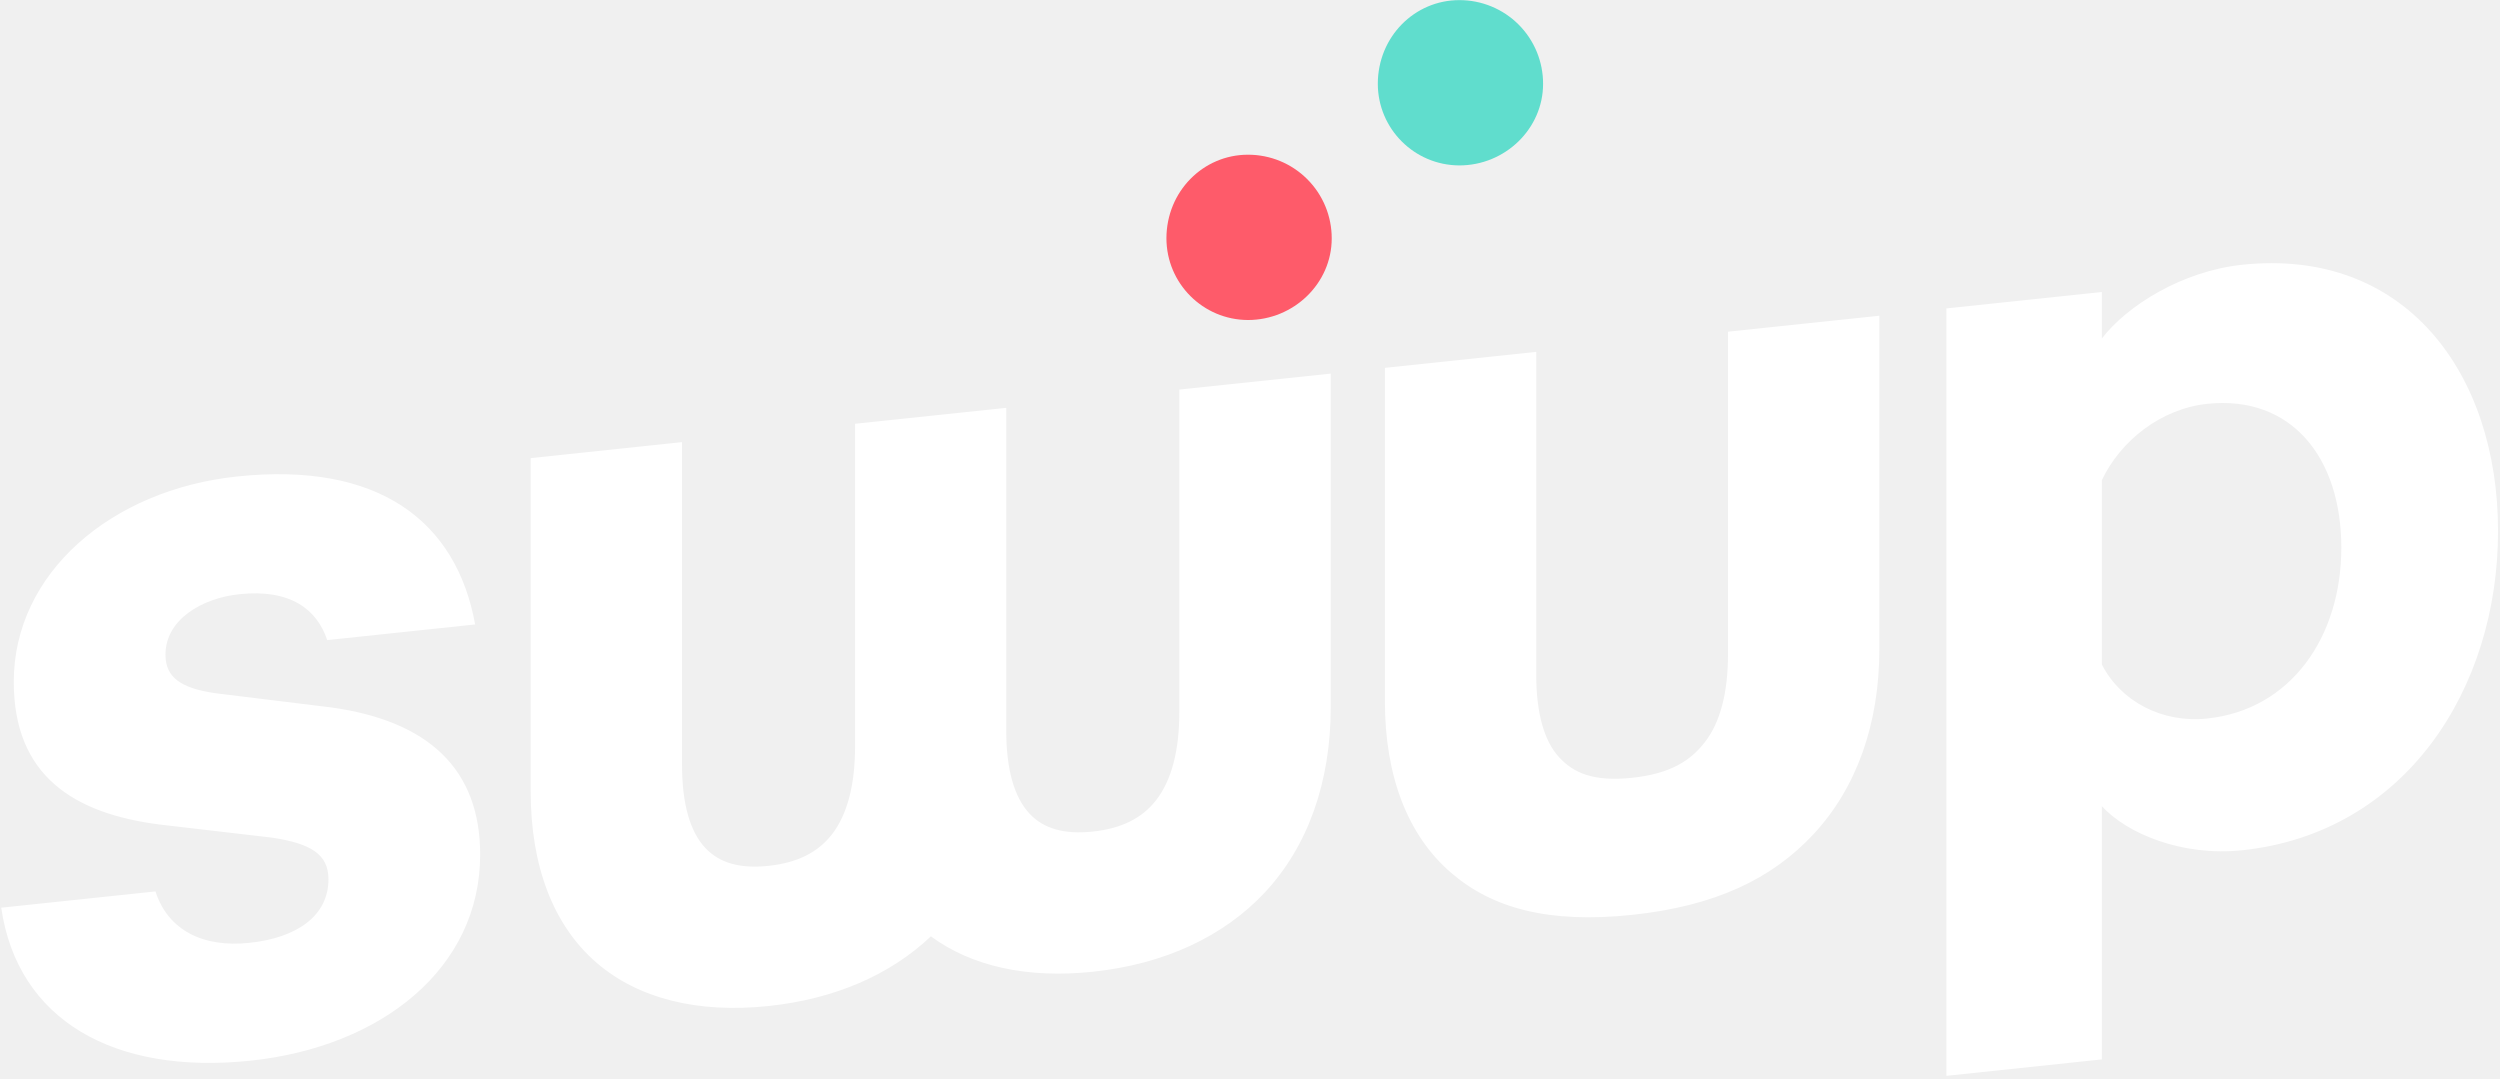
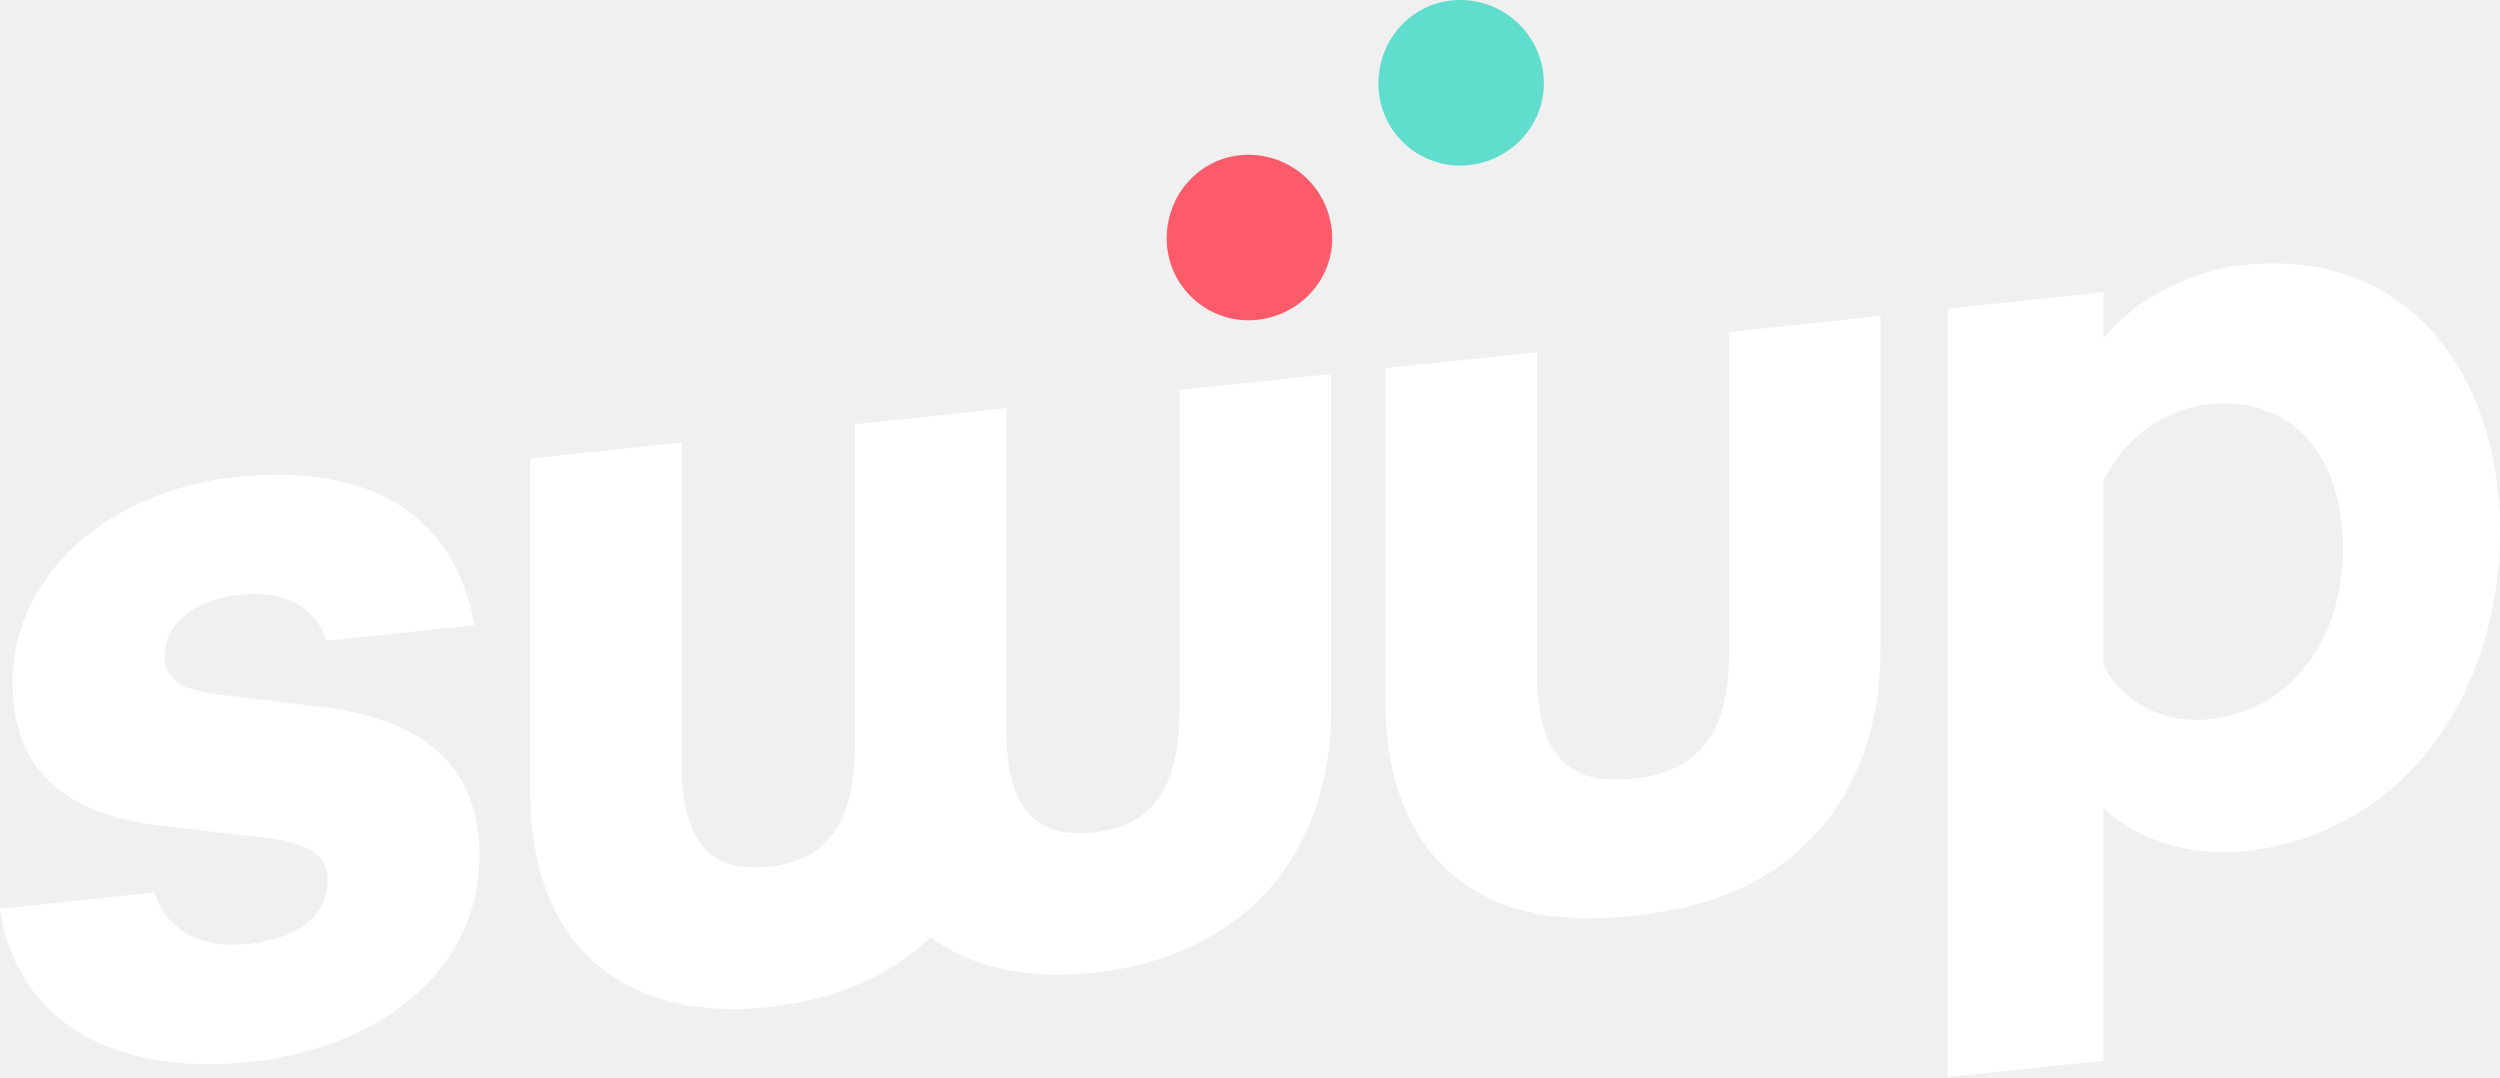
- <svg xmlns="http://www.w3.org/2000/svg" width="997" height="430" viewBox="0 0 997 430">
-   <g fill="none" transform="translate(.49 .05)">
-     <path fill="#FFF" d="M61.51 355.45C66.51 370.95 80.51 377.95 99 375.95 118 373.95 130.5 365.12 130.5 350.62 130.5 340.62 123.5 336.36 108 334L63 328.75C29 324.35 5 309.38 5 271.88 5 228.38 44 195.26 94 189.98 150.5 183.98 181.5 207.73 189 248.98L130 255.22C126 243.14 115.5 234.75 95 236.91 80 238.5 65.5 247.03 65.5 261.03 65.5 270.03 71.5 274.4 85.5 276.42L131.5 282.06C170.5 287.44 191 306.77 191 340.77 191 386.27 151.5 417.44 99.5 422.94 45 428.7 6.5 406.76 0 361.94L61.51 355.45zM837.73 422.44L775.73 428.99 775.73 122.95 837.73 116.4 837.73 134.95C847.73 121.89 869.73 108.07 893.73 105.53 958.73 98.66 995.73 148.76 995.73 211.76 995.73 274.76 958.73 332.16 893.73 339.03 869.73 341.57 847.73 332.39 837.73 321.45L837.73 422.44zM837.73 264.94C845.23 279.65 861.73 288.4 879.73 286.5 913.23 282.96 933.23 253.85 933.23 218.35 933.23 182.35 913.23 157.46 879.73 161 861.23 163 845.23 175.65 837.73 191.44L837.73 264.94zM469.82 155.31L469.82 283.95C469.82 299.33 466.72 311.13 460.6 319.02 454.99 326.27 446.71 330.38 435.31 331.58 423.91 332.78 415.63 330.43 410.02 324.36 403.9 317.76 400.8 306.62 400.8 291.24L400.8 162.6 340.51 168.95 340.51 297.62C340.51 313 337.41 324.79 331.3 332.68 325.68 339.93 317.41 344.04 306 345.25 294.59 346.46 286.33 344.09 280.71 338.03 274.6 331.43 271.5 320.29 271.5 304.91L271.5 176.27 211.15 182.65 211.15 315.65C211.15 345.5 220.26 369.12 237.49 383.95 254.04 398.19 277.73 404.14 306 401.15 332.25 398.38 354.5 388.79 370.75 373.36 387.03 385.36 409.23 390.25 435.36 387.48 463.76 384.48 487.5 373.48 504 355.78 521.15 337.36 530.21 311.78 530.21 281.94L530.21 148.95 469.82 155.31zM650.38 364.8C683.53 361.3 706.1 350.46 722.65 332.72 739.88 314.25 748.99 288.72 748.99 258.86L748.99 125.86 688.64 132.23 688.64 260.83C688.64 276.21 685.54 288.01 679.43 295.9 673.81 303.15 665.93 308.48 650.43 310.13 634.93 311.78 626.99 308.13 621.37 302.04 615.26 295.44 612.16 284.29 612.16 268.92L612.16 140.28 551.81 146.65 551.81 279.65C551.81 309.51 560.92 333.12 578.15 347.96 594.65 362.24 617.22 368.3 650.38 364.8z" />
-     <path fill="#FE5B6A" d="M530.6,95.06 C530.6,112.92 515.49,127.57 497.18,127.57 C479.256,127.499 464.746,112.984 464.68,95.06 C464.68,76.3 479.33,61.65 497.18,61.65 C506.051,61.621 514.567,65.131 520.84,71.403 C527.114,77.674 530.627,86.189 530.6,95.06 Z" />
-     <path fill="#60DDCD" d="M614.89,33.41 C614.89,51.27 599.79,65.92 581.48,65.92 C563.554,65.854 549.04,51.336 548.98,33.41 C548.98,14.65 563.62,0 581.48,0 C590.35,-0.029 598.865,3.481 605.137,9.753 C611.409,16.025 614.919,24.54 614.89,33.41 L614.89,33.41 Z" />
-   </g>
+ <svg xmlns="http://www.w3.org/2000/svg" id="Layer_1" data-name="Layer 1" viewBox="0 0 995.73 428.99">
+   <defs>
+     <style>
+     .cls-1{ fill: #fe5b6a; }
+     .cls-2{ fill: #60ddcd; }
+     .cls-3{ fill: #fff; }
+     </style>
+   </defs>
+   <path class="cls-1 dot-red" d="M531.09,95.11c0,17.86-15.11,32.51-33.42,32.51a32.64,32.64,0,0,1-32.5-32.51c0-18.76,14.65-33.41,32.5-33.41a33.31,33.31,0,0,1,33.42,33.41Z" transform="translate(-0.49 -0.05)" />
+   <path class="cls-2 dot-green" d="M615.38,33.46C615.38,51.32,600.28,66,582,66a32.62,32.62,0,0,1-32.5-32.51C549.47,14.7,564.11.05,582,.05a33.29,33.29,0,0,1,33.41,33.41Z" transform="translate(-0.49 -0.05)" />
+   <path class="cls-3 letter-s" d="M62,355.5C67,371,81,378,99.49,376c19-2,31.5-10.83,31.5-25.33,0-10-7-14.26-22.5-16.62l-45-5.25c-34-4.4-58-19.37-58-56.87,0-43.5,39-76.62,89-81.9,56.5-6,87.5,17.75,95,59l-59,6.24c-4-12.08-14.5-20.47-35-18.31-15,1.59-29.5,10.12-29.5,24.12,0,9,6,13.37,20,15.39l46,5.64c39,5.38,59.5,24.71,59.5,58.71,0,45.5-39.5,76.67-91.5,82.17-54.5,5.76-93-16.18-99.5-61Z" transform="translate(-0.49 -0.05)" />
+   <path class="cls-3 letter-w" d="M470.31,155.36V284c0,15.38-3.1,27.18-9.22,35.07-5.61,7.25-13.89,11.36-25.29,12.56s-19.68-1.15-25.29-7.22c-6.12-6.6-9.22-17.74-9.22-33.12V162.65L341,169V297.67c0,15.38-3.1,27.17-9.21,35.06-5.62,7.25-13.89,11.36-25.3,12.57s-19.67-1.16-25.29-7.22c-6.11-6.6-9.21-17.74-9.21-33.12V176.32l-60.35,6.38v133c0,29.85,9.11,53.47,26.34,68.3,16.55,14.24,40.24,20.19,68.51,17.2,26.25-2.77,48.5-12.36,64.75-27.79,16.28,12,38.48,16.89,64.61,14.12,28.4-3,52.14-14,68.64-31.7,17.15-18.42,26.21-44,26.21-73.84V149Z" transform="translate(-0.49 -0.05)" />
+   <path class="cls-3 letter-u" d="M650.87,364.85c33.15-3.5,55.72-14.34,72.27-32.08,17.23-18.47,26.34-44,26.34-73.86v-133l-60.35,6.37v128.6c0,15.38-3.1,27.18-9.21,35.07-5.62,7.25-13.5,12.58-29,14.23s-23.44-2-29.06-8.09c-6.11-6.6-9.21-17.75-9.21-33.12V140.33L552.3,146.7v133c0,29.86,9.11,53.47,26.34,68.31C595.14,362.29,617.71,368.35,650.87,364.85Z" transform="translate(-0.49 -0.05)" />
+   <path class="cls-3 letter-p" d="M838.22,422.49l-62,6.55V123l62-6.55V135c10-13.06,32-26.88,56-29.42,65-6.87,102,43.23,102,106.23s-37,120.4-102,127.27c-24,2.54-46-6.64-56-17.58Zm0-157.5c7.5,14.71,24,23.46,42,21.56,33.5-3.54,53.5-32.65,53.5-68.15,0-36-20-60.89-53.5-57.35-18.5,2-34.5,14.65-42,30.44Z" transform="translate(-0.49 -0.05)" />
</svg>
